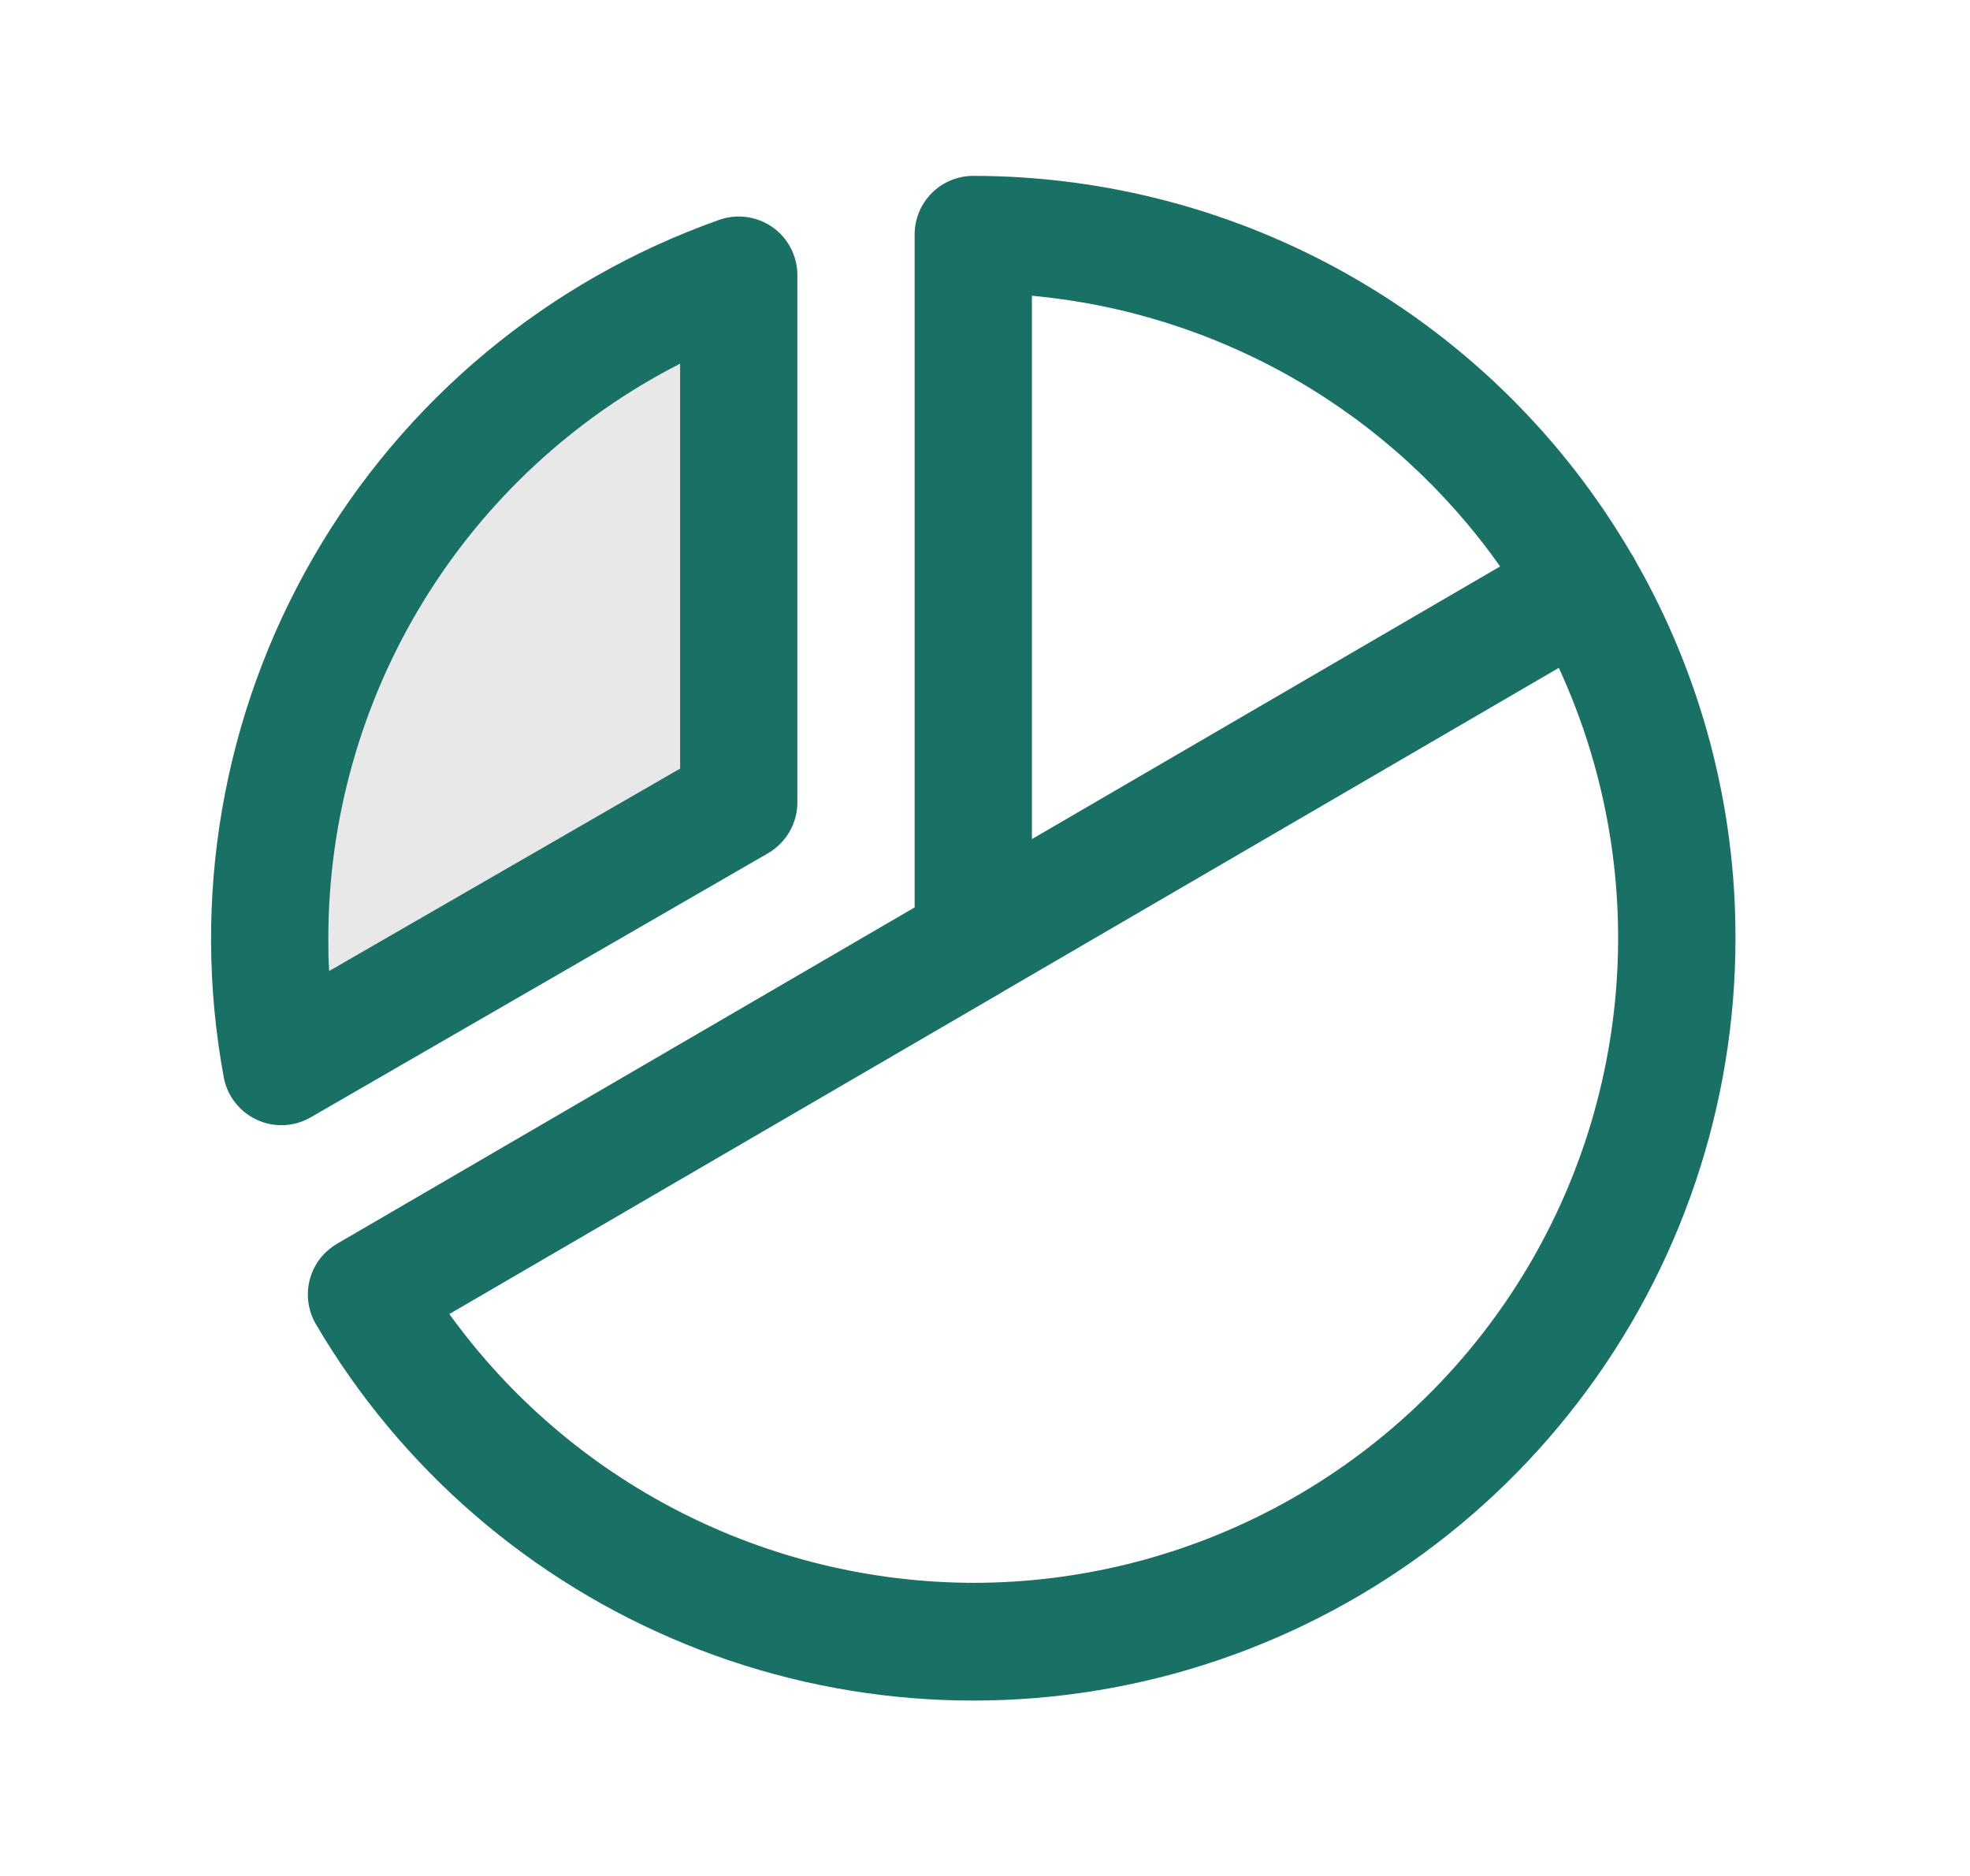
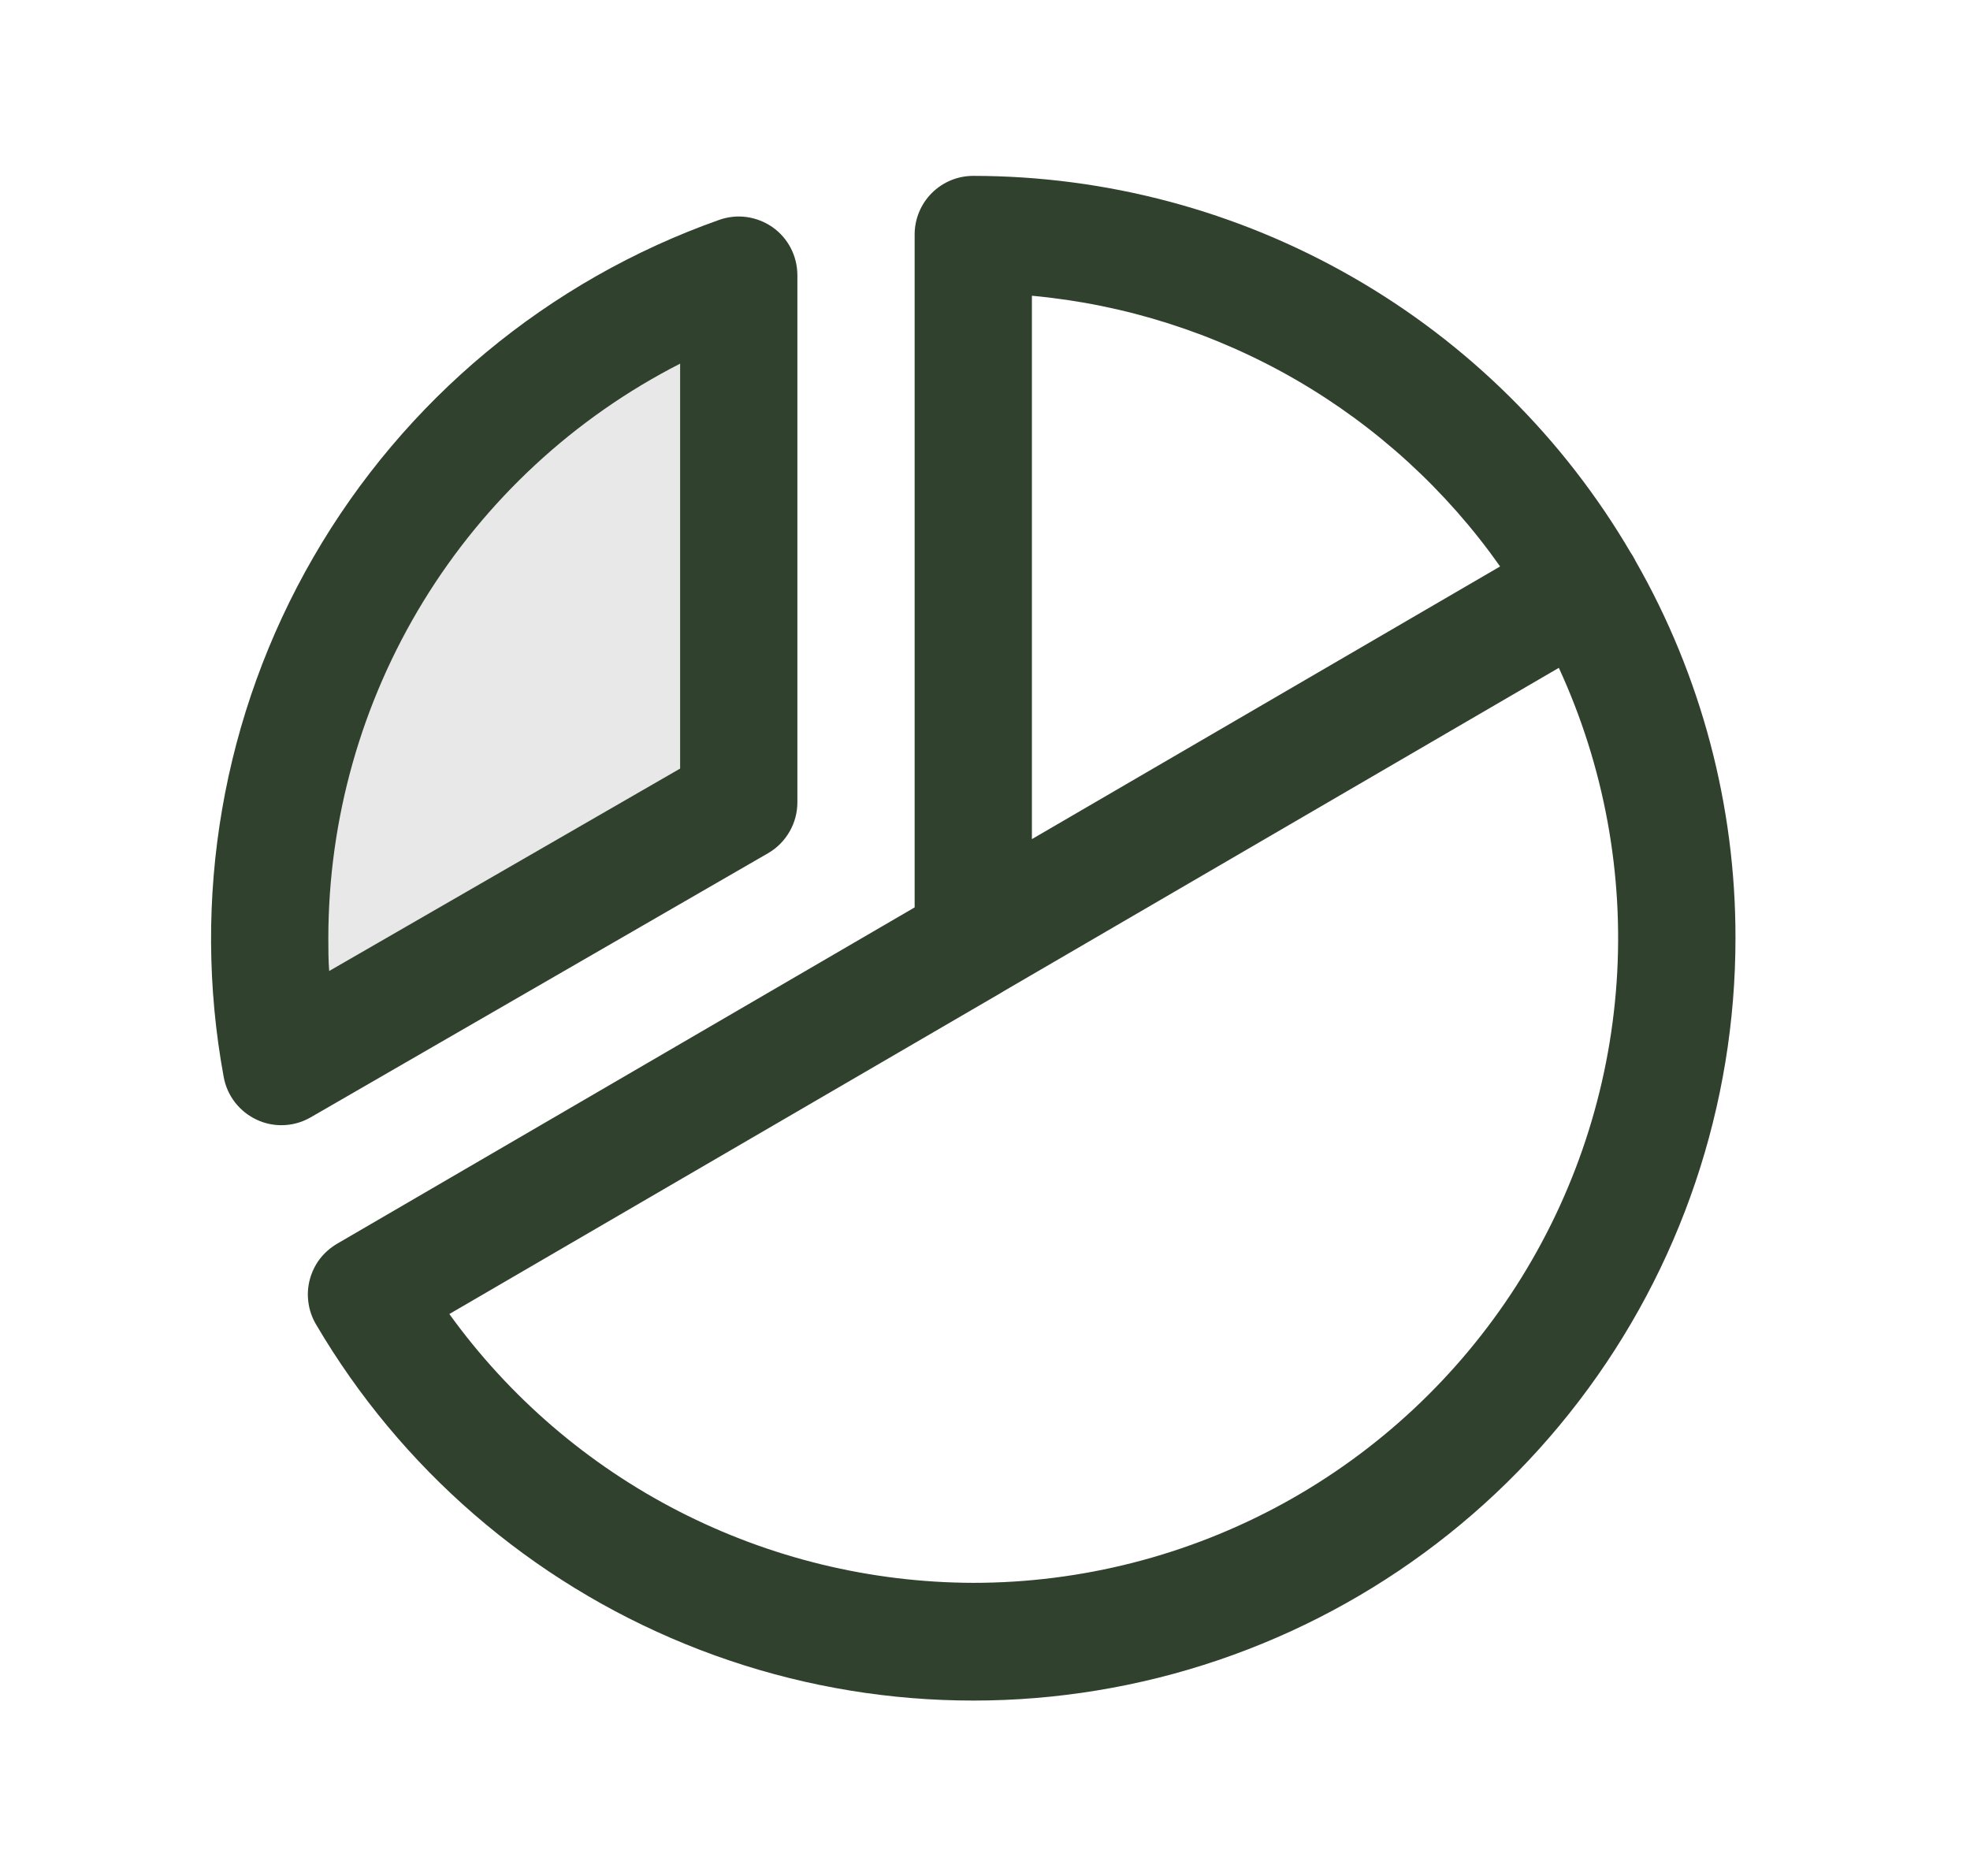
<svg xmlns="http://www.w3.org/2000/svg" width="21" height="20" viewBox="0 0 21 20" fill="none">
  <path d="M7.875 2.93V8.555L3 11.367C2.675 9.611 2.987 7.796 3.881 6.249C4.774 4.702 6.191 3.525 7.875 2.93Z" fill="#1C1C1C" fill-opacity="0.1" />
-   <path d="M8.188 9.096C8.283 9.041 8.361 8.962 8.416 8.867C8.471 8.772 8.5 8.664 8.5 8.555V2.93C8.499 2.83 8.475 2.732 8.429 2.644C8.383 2.555 8.316 2.479 8.235 2.422C8.153 2.365 8.059 2.328 7.96 2.314C7.862 2.3 7.761 2.311 7.667 2.344C5.843 2.989 4.309 4.265 3.341 5.94C2.372 7.616 2.034 9.581 2.385 11.484C2.403 11.583 2.445 11.675 2.506 11.754C2.568 11.833 2.647 11.896 2.738 11.938C2.82 11.977 2.91 11.996 3 11.996C3.11 11.996 3.217 11.967 3.312 11.912L8.188 9.096ZM7.25 3.877V8.194L3.509 10.352C3.5 10.234 3.5 10.116 3.5 10C3.501 8.733 3.852 7.491 4.513 6.411C5.175 5.33 6.122 4.453 7.25 3.877ZM17.433 5.978C17.426 5.964 17.419 5.949 17.41 5.935C17.402 5.921 17.395 5.909 17.386 5.897C16.67 4.673 15.646 3.658 14.416 2.953C13.186 2.247 11.793 1.876 10.375 1.875C10.209 1.875 10.05 1.941 9.933 2.058C9.816 2.175 9.75 2.334 9.75 2.5V9.674L3.593 13.26C3.522 13.302 3.459 13.357 3.409 13.422C3.359 13.488 3.323 13.563 3.302 13.643C3.281 13.723 3.276 13.806 3.288 13.888C3.299 13.97 3.327 14.049 3.369 14.12C4.272 15.658 5.657 16.856 7.309 17.529C8.96 18.203 10.788 18.313 12.509 17.845C14.231 17.376 15.75 16.354 16.832 14.936C17.915 13.519 18.501 11.784 18.5 10C18.502 8.589 18.134 7.202 17.433 5.978ZM11 3.153C11.991 3.244 12.951 3.55 13.813 4.048C14.674 4.546 15.418 5.226 15.991 6.039L11 8.946V3.153ZM10.375 16.875C9.284 16.872 8.209 16.611 7.238 16.113C6.267 15.615 5.428 14.894 4.79 14.009L10.681 10.579L10.698 10.568L16.617 7.12C17.1 8.168 17.312 9.32 17.233 10.471C17.154 11.622 16.787 12.734 16.165 13.706C15.543 14.677 14.687 15.477 13.675 16.031C12.664 16.584 11.528 16.875 10.375 16.875Z" fill="#197065" />
+   <path d="M8.188 9.096C8.283 9.041 8.361 8.962 8.416 8.867C8.471 8.772 8.5 8.664 8.5 8.555V2.93C8.499 2.83 8.475 2.732 8.429 2.644C8.383 2.555 8.316 2.479 8.235 2.422C8.153 2.365 8.059 2.328 7.96 2.314C7.862 2.3 7.761 2.311 7.667 2.344C5.843 2.989 4.309 4.265 3.341 5.94C2.372 7.616 2.034 9.581 2.385 11.484C2.403 11.583 2.445 11.675 2.506 11.754C2.568 11.833 2.647 11.896 2.738 11.938C2.82 11.977 2.91 11.996 3 11.996C3.11 11.996 3.217 11.967 3.312 11.912L8.188 9.096ZM7.25 3.877V8.194L3.509 10.352C3.5 10.234 3.5 10.116 3.5 10C3.501 8.733 3.852 7.491 4.513 6.411C5.175 5.33 6.122 4.453 7.25 3.877ZM17.433 5.978C17.426 5.964 17.419 5.949 17.41 5.935C17.402 5.921 17.395 5.909 17.386 5.897C16.67 4.673 15.646 3.658 14.416 2.953C13.186 2.247 11.793 1.876 10.375 1.875C10.209 1.875 10.05 1.941 9.933 2.058C9.816 2.175 9.75 2.334 9.75 2.5V9.674L3.593 13.26C3.522 13.302 3.459 13.357 3.409 13.422C3.359 13.488 3.323 13.563 3.302 13.643C3.281 13.723 3.276 13.806 3.288 13.888C3.299 13.97 3.327 14.049 3.369 14.12C4.272 15.658 5.657 16.856 7.309 17.529C8.96 18.203 10.788 18.313 12.509 17.845C14.231 17.376 15.75 16.354 16.832 14.936C17.915 13.519 18.501 11.784 18.5 10C18.502 8.589 18.134 7.202 17.433 5.978ZM11 3.153C11.991 3.244 12.951 3.55 13.813 4.048C14.674 4.546 15.418 5.226 15.991 6.039L11 8.946V3.153ZM10.375 16.875C9.284 16.872 8.209 16.611 7.238 16.113C6.267 15.615 5.428 14.894 4.79 14.009L10.681 10.579L10.698 10.568L16.617 7.12C17.1 8.168 17.312 9.32 17.233 10.471C17.154 11.622 16.787 12.734 16.165 13.706C15.543 14.677 14.687 15.477 13.675 16.031C12.664 16.584 11.528 16.875 10.375 16.875Z" fill="#30422E" />
</svg>
